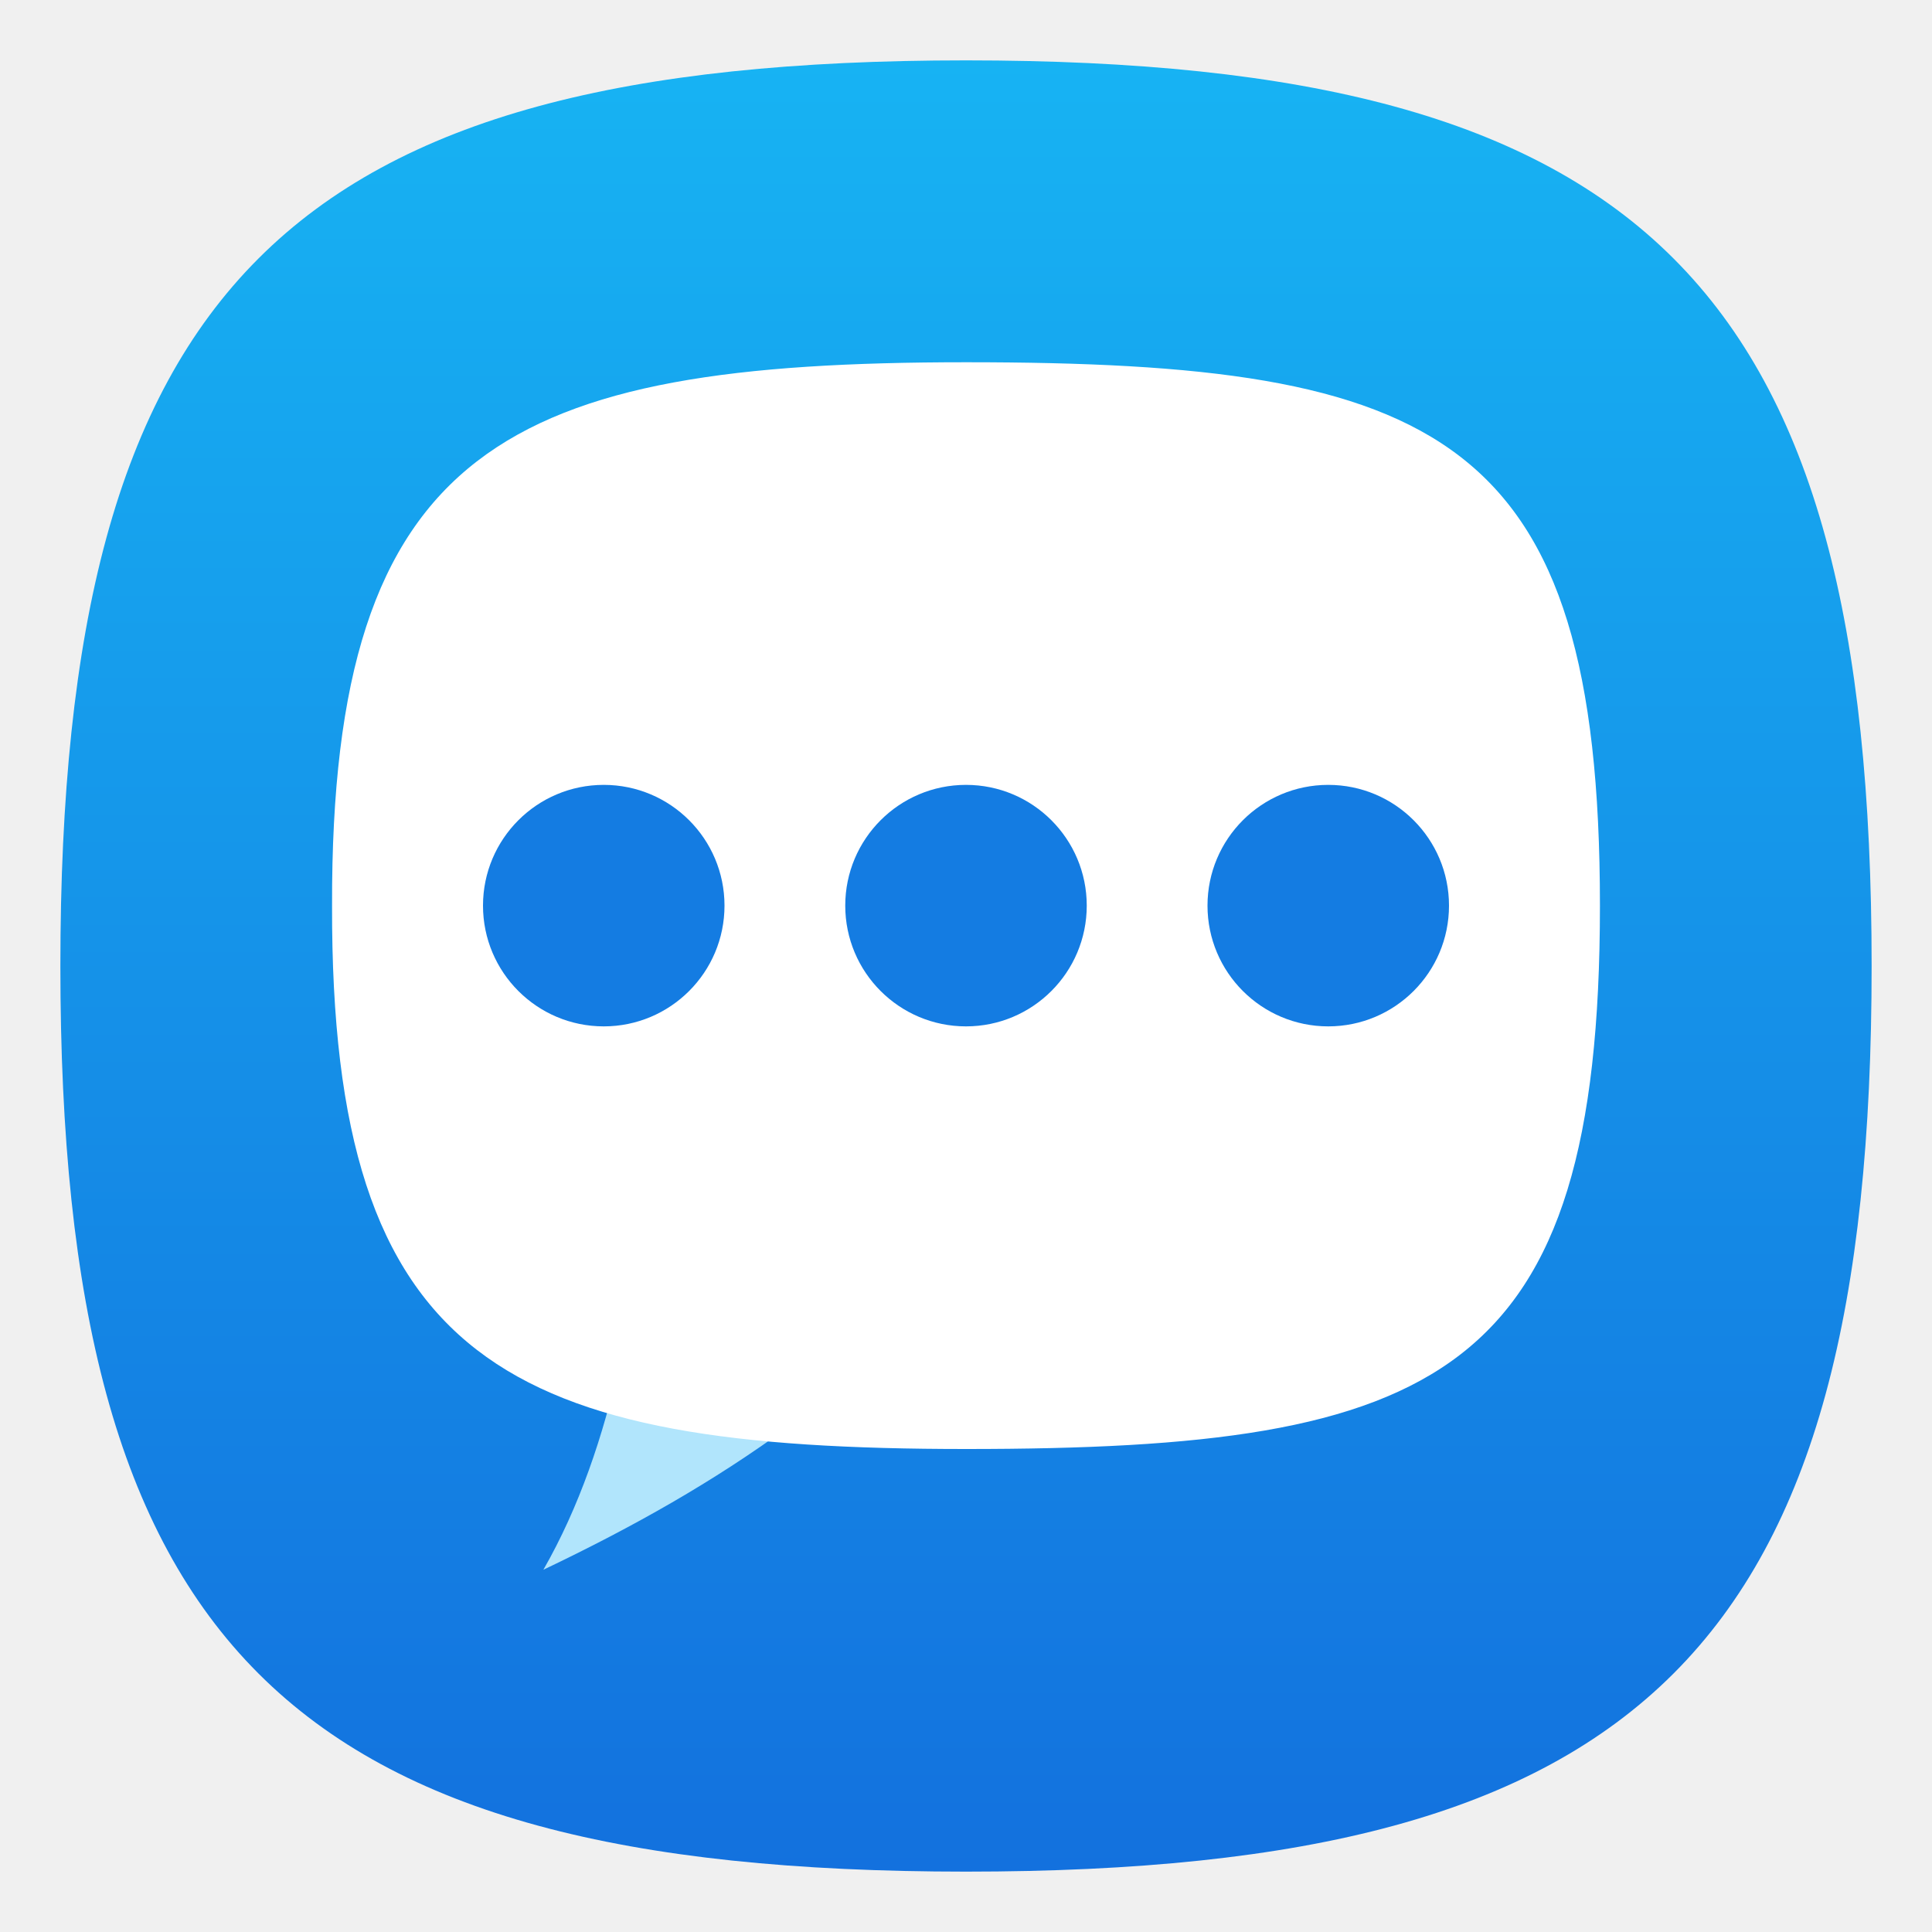
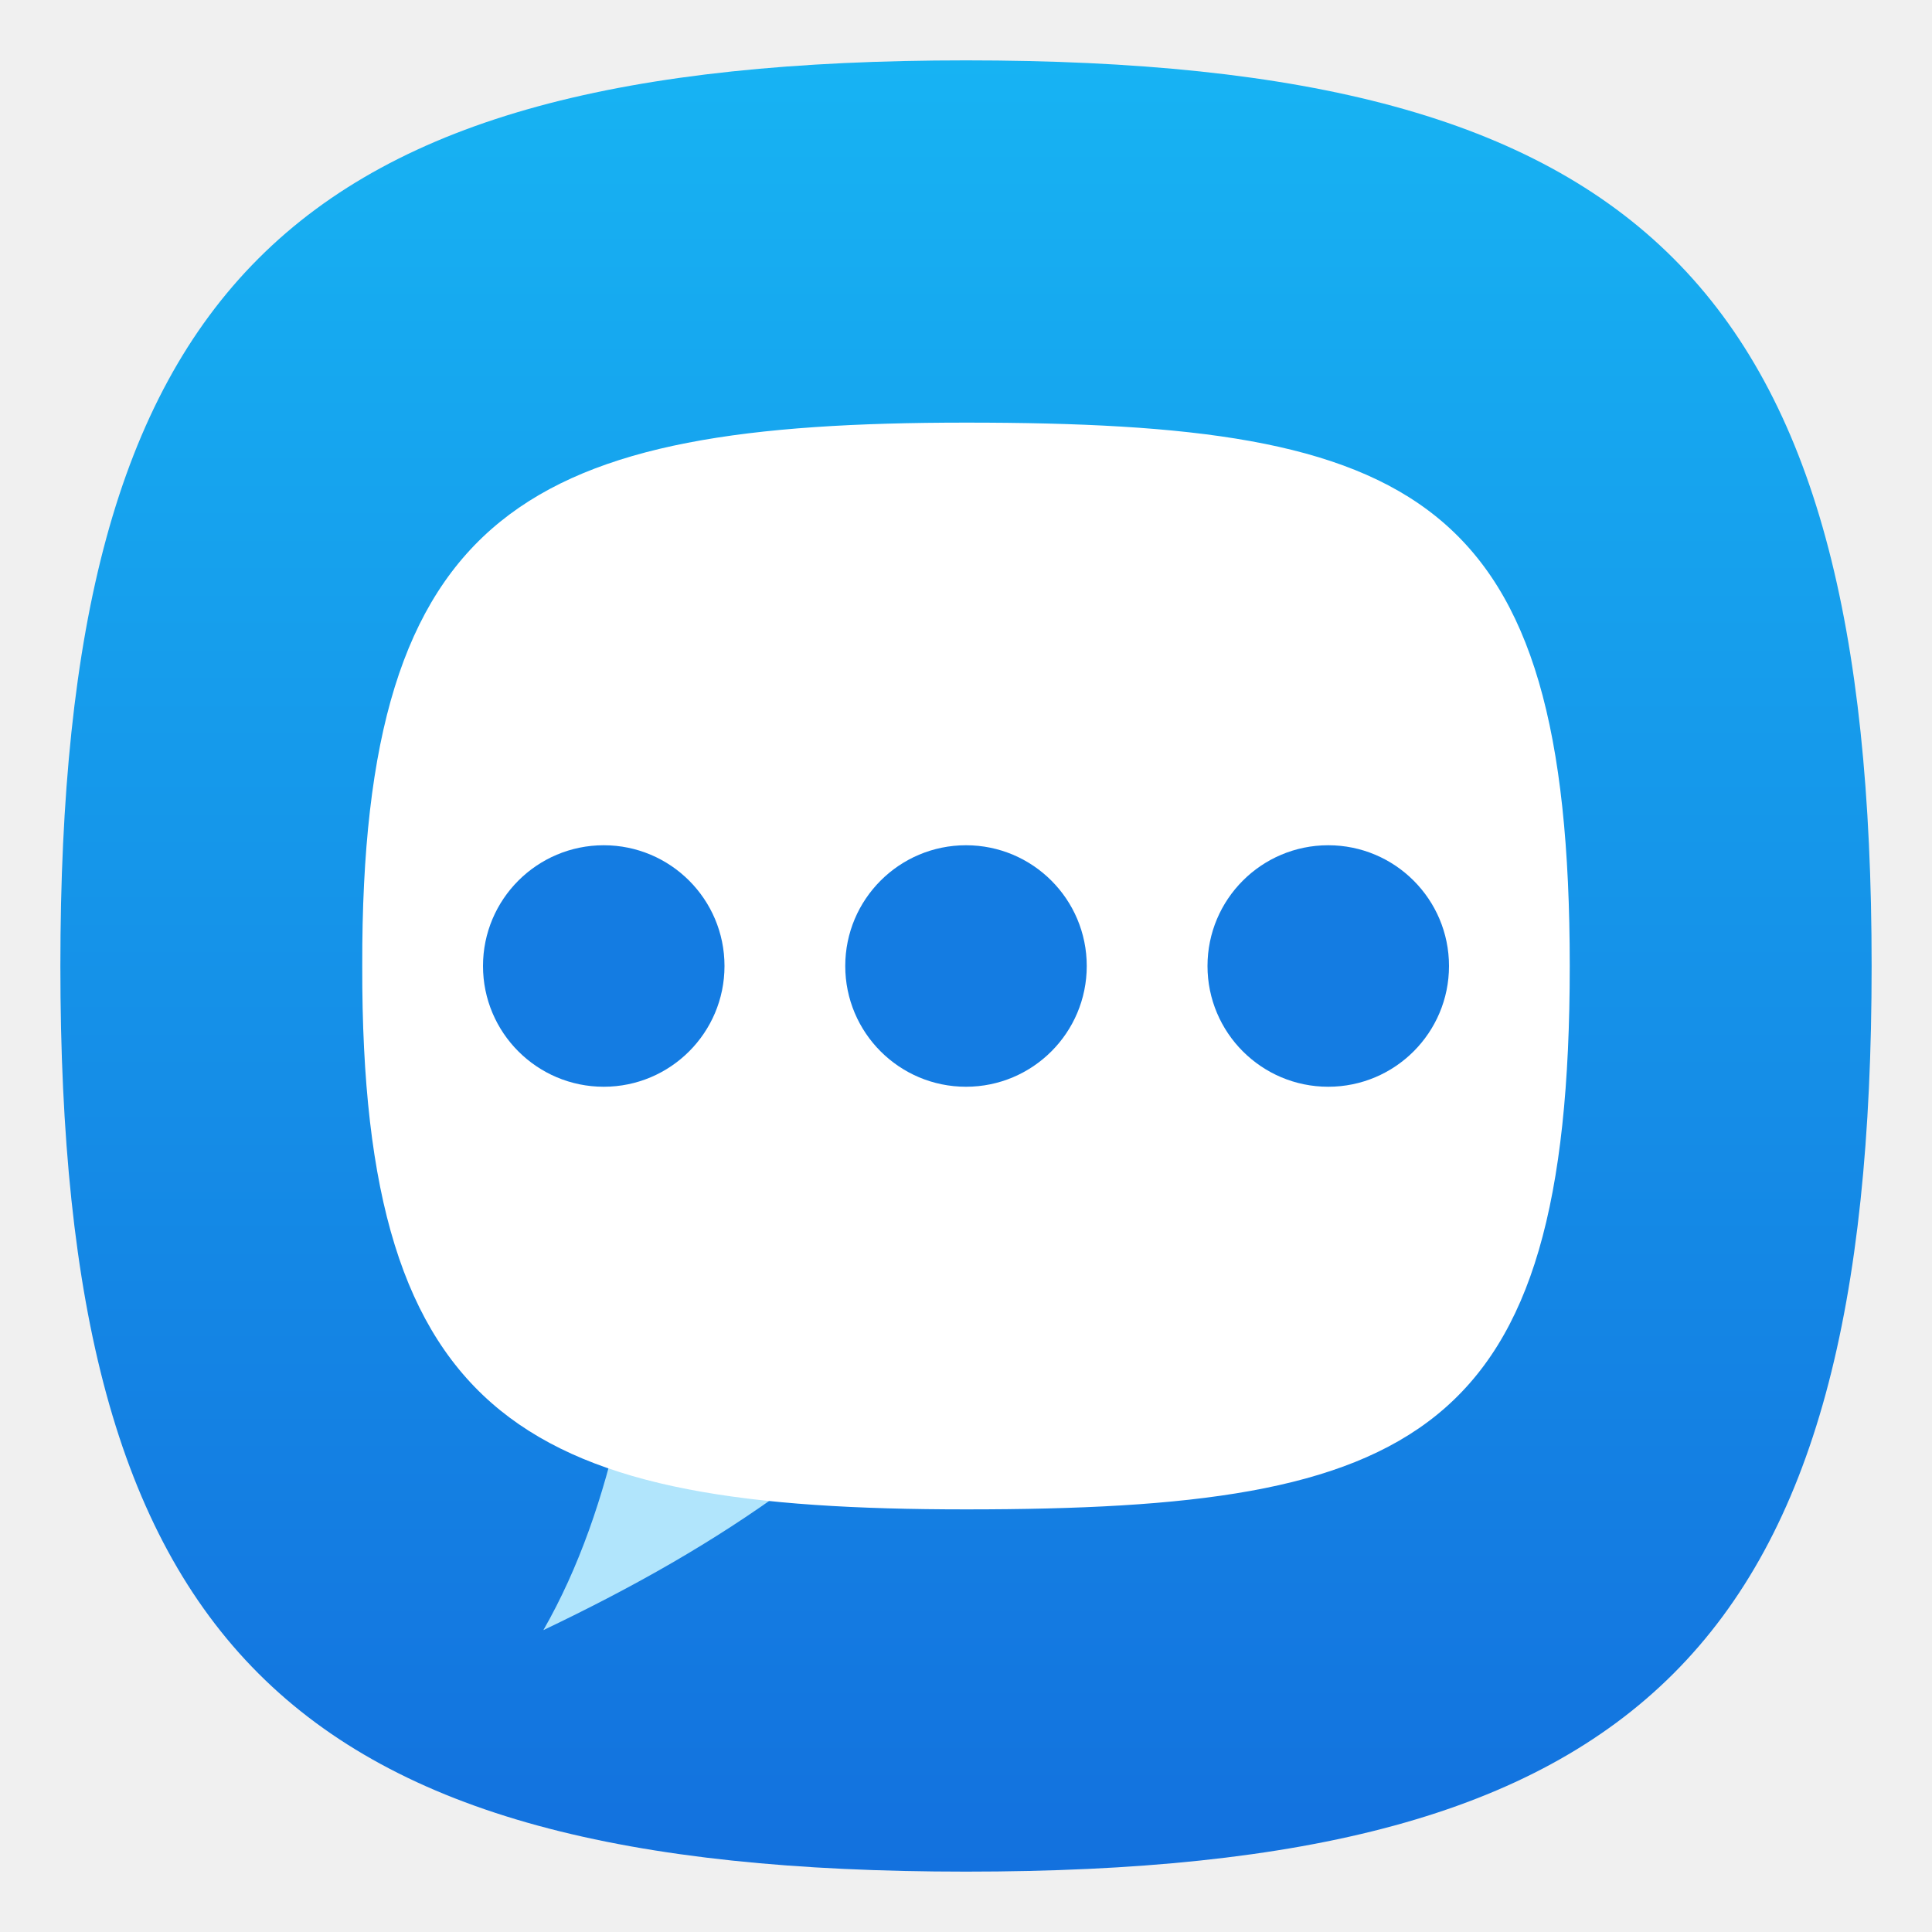
<svg xmlns="http://www.w3.org/2000/svg" xmlns:xlink="http://www.w3.org/1999/xlink" width="64" height="64" viewBox="0 0 64 64" version="1.1" id="svg371" xml:space="preserve">
  <defs id="defs368">
    <linearGradient xlink:href="#linearGradient3251" id="linearGradient3040" x1="32" y1="62" x2="32" y2="2" gradientUnits="userSpaceOnUse" />
    <linearGradient id="linearGradient3251">
      <stop style="stop-color:#1371de;stop-opacity:1;" offset="0" id="stop3247" />
      <stop style="stop-color:#17b3f3;stop-opacity:1;" offset="1" id="stop3249" />
    </linearGradient>
  </defs>
  <path d="M 2,32 C 2,9.5 9.5,2 32,2 54.5,2 62,9.5 62,32 62,54.5 54.5,62 32,62 9.5,62 2,54.5 2,32" style="fill:url(#linearGradient3040);fill-opacity:1;stroke-width:0.3" id="path311" />
-   <path id="path921" style="opacity:1;fill:#b1e5fc;fill-opacity:1;stroke-width:2.049" d="M 20.543,45.07 C 19.986,47.58 19.182,49.937 18,52 21.005,50.567 23.643,49.073 26.105,47.273 44,26 32,26 20.543,45.07 Z" />
-   <path id="rect1" style="opacity:1;fill:#ffffff;stroke-width:1.954" d="m 32,12 c -15.171,0 -21.041,2.76 -21,18 -0.041,15.24 5.829,18 21,18 C 47.676,48 53,45.648 53,30 53,14.352 47.676,12 32,12 Z" />
-   <path id="path1127" style="fill:#147ce2;fill-opacity:1;stroke-width:1.333" d="m 20,26 a 4,4 0 0 0 -4,4 4,4 0 0 0 4,4 4,4 0 0 0 4,-4 A 4,4 0 0 0 20,26 Z m 12,0 A 4,4 0 0 0 28,30 4,4 0 0 0 32,34 4,4 0 0 0 36,30 4,4 0 0 0 32,26 Z m 12,0 A 4,4 0 0 0 40,30 4,4 0 0 0 44,34 4,4 0 0 0 48,30 4,4 0 0 0 44,26 Z" />
+   <path id="path921" style="opacity:1;fill:#b1e5fc;fill-opacity:1;stroke-width:2.049" d="M 20.543,47.07 C 19.986,49.58 19.182,51.937 18,54 21.005,52.567 23.643,51.073 26.105,49.273 44,28 32,28 20.543,47.07 Z" />
+   <path id="rect1" style="opacity:1;fill:#ffffff;stroke-width:1.907" d="M 32,14 C 17.551,14 11.961,16.76 12,32 11.961,47.24 17.551,50 32,50 46.93,50 52,47.648 52,32 52,16.352 46.93,14 32,14 Z" />
+   <path id="path1127" style="fill:#147ce2;fill-opacity:1;stroke-width:1.333" d="M 20,28 A 4,4 0 0 0 16,32 4,4 0 0 0 20,36 4,4 0 0 0 24,32 4,4 0 0 0 20,28 Z m 12,0 A 4,4 0 0 0 28,32 4,4 0 0 0 32,36 4,4 0 0 0 36,32 4,4 0 0 0 32,28 Z m 12,0 A 4,4 0 0 0 40,32 4,4 0 0 0 44,36 4,4 0 0 0 48,32 4,4 0 0 0 44,28 Z" />
</svg>
